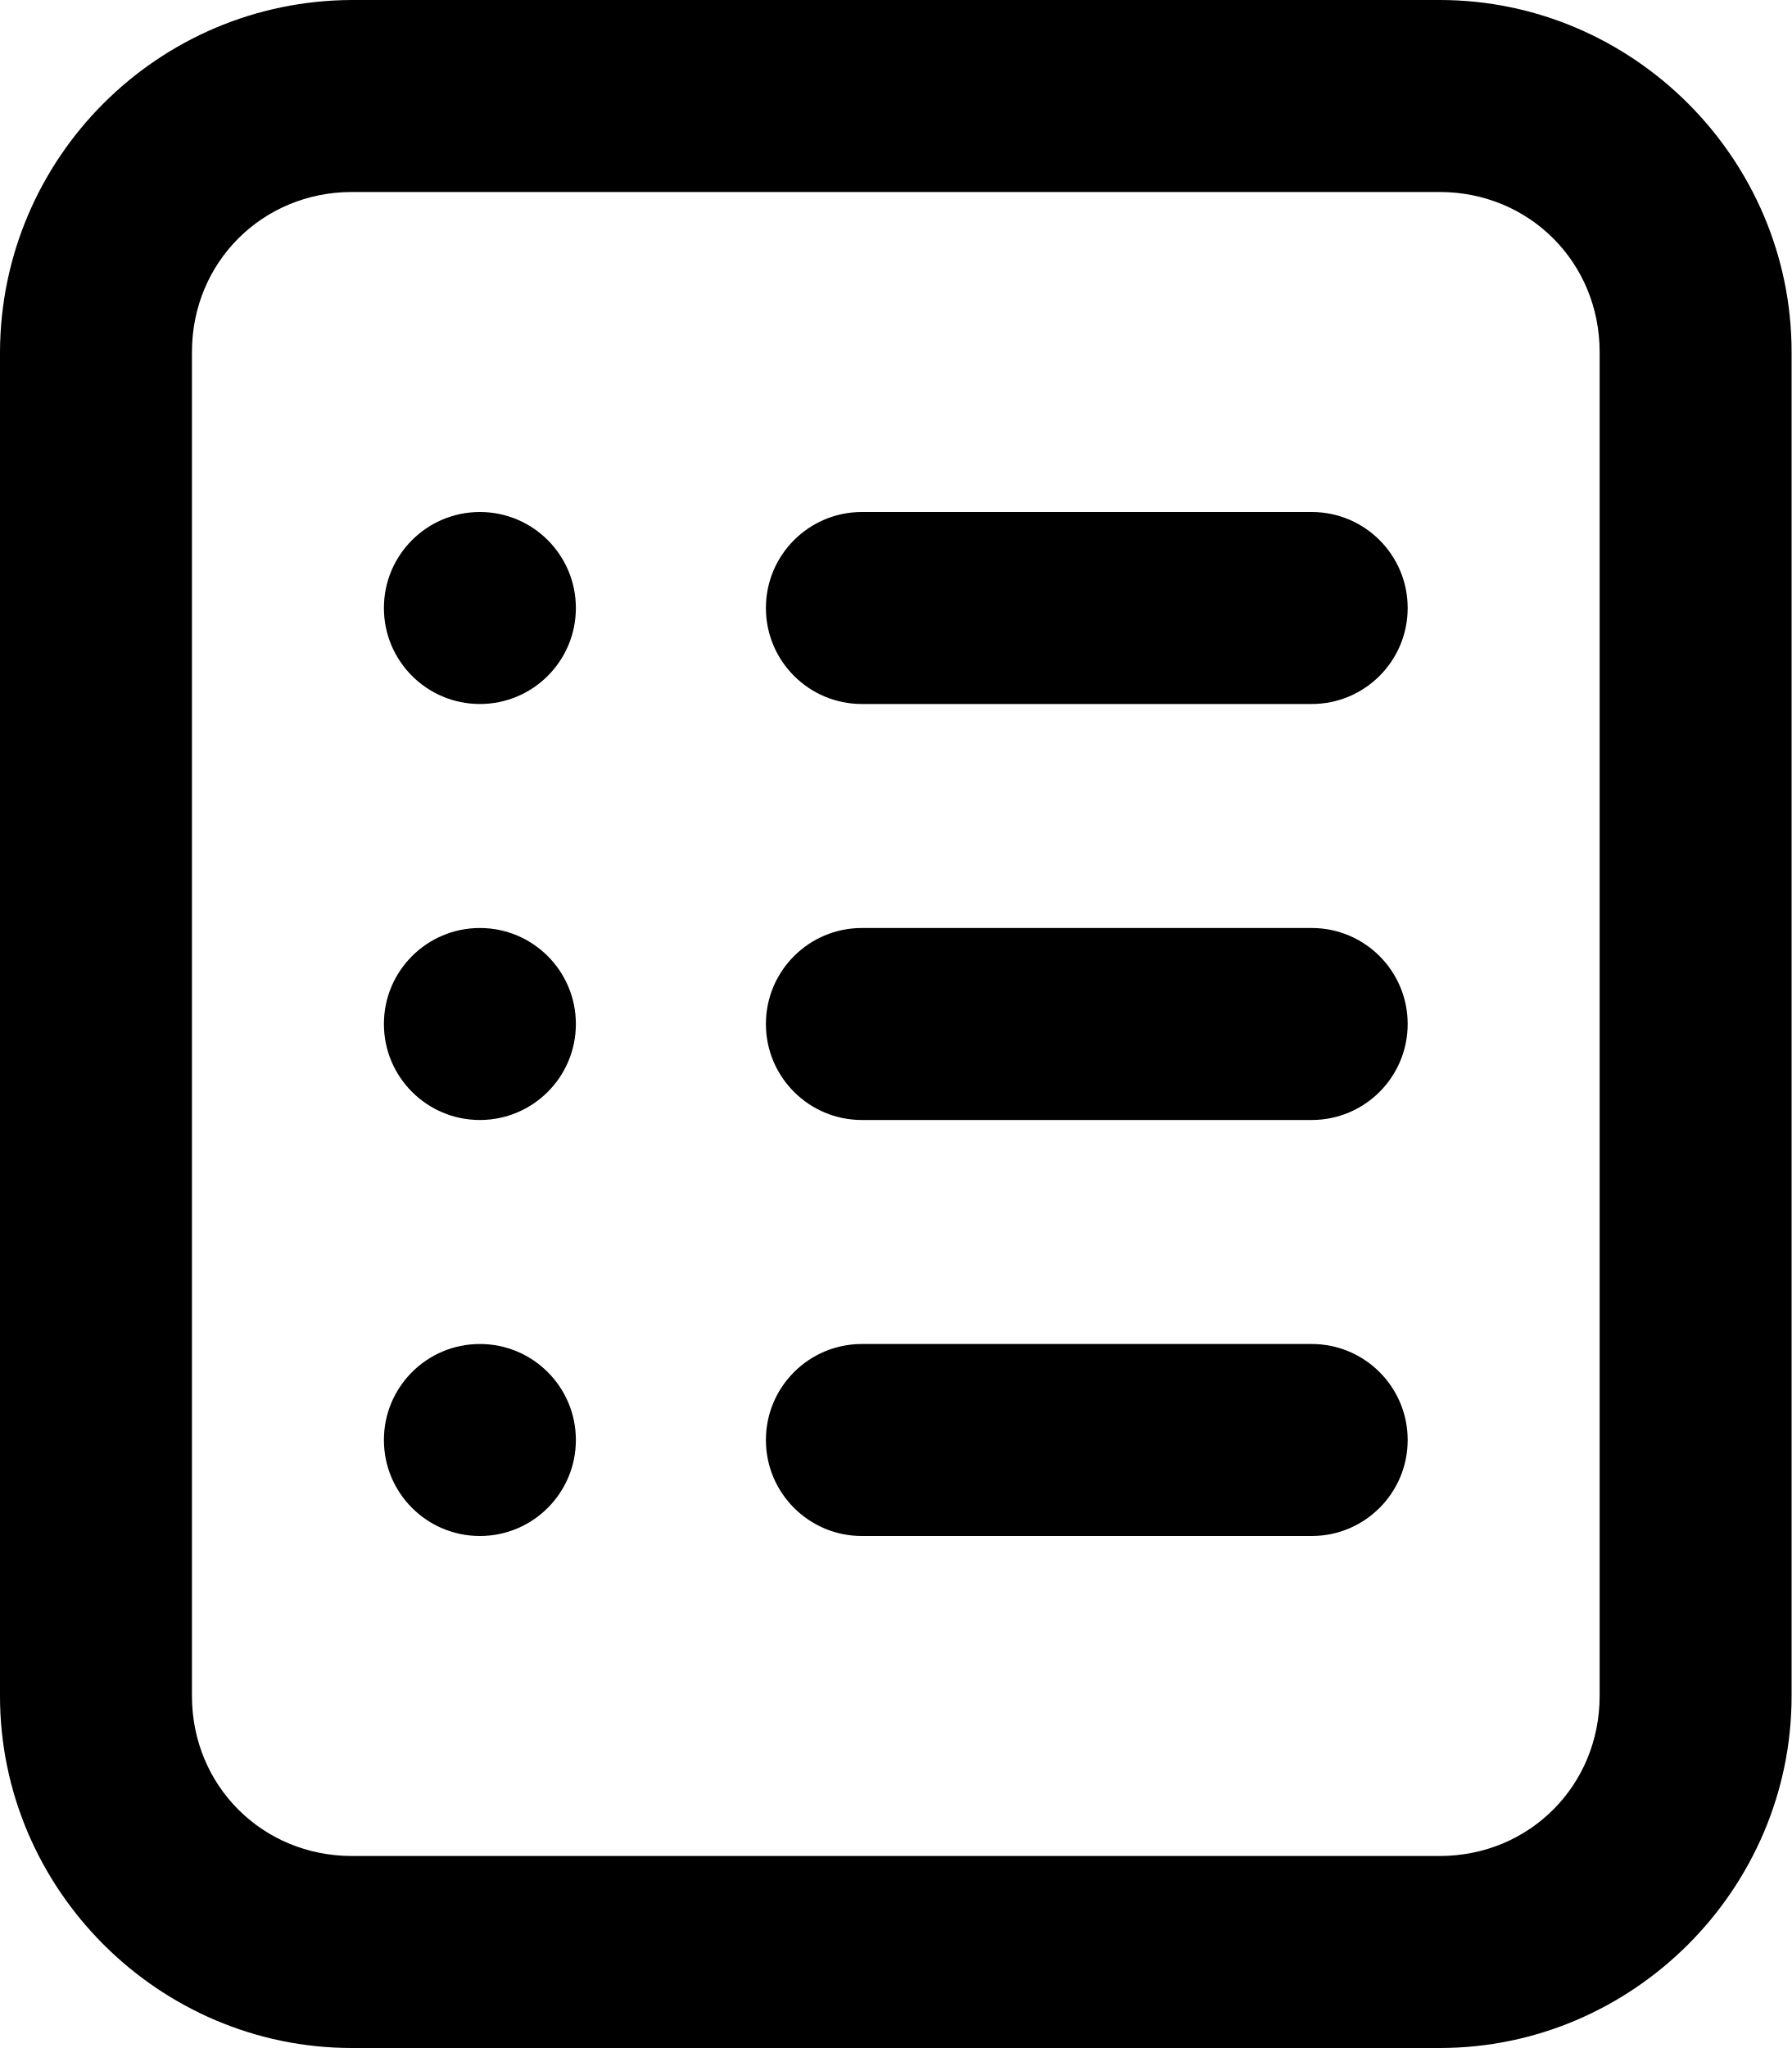
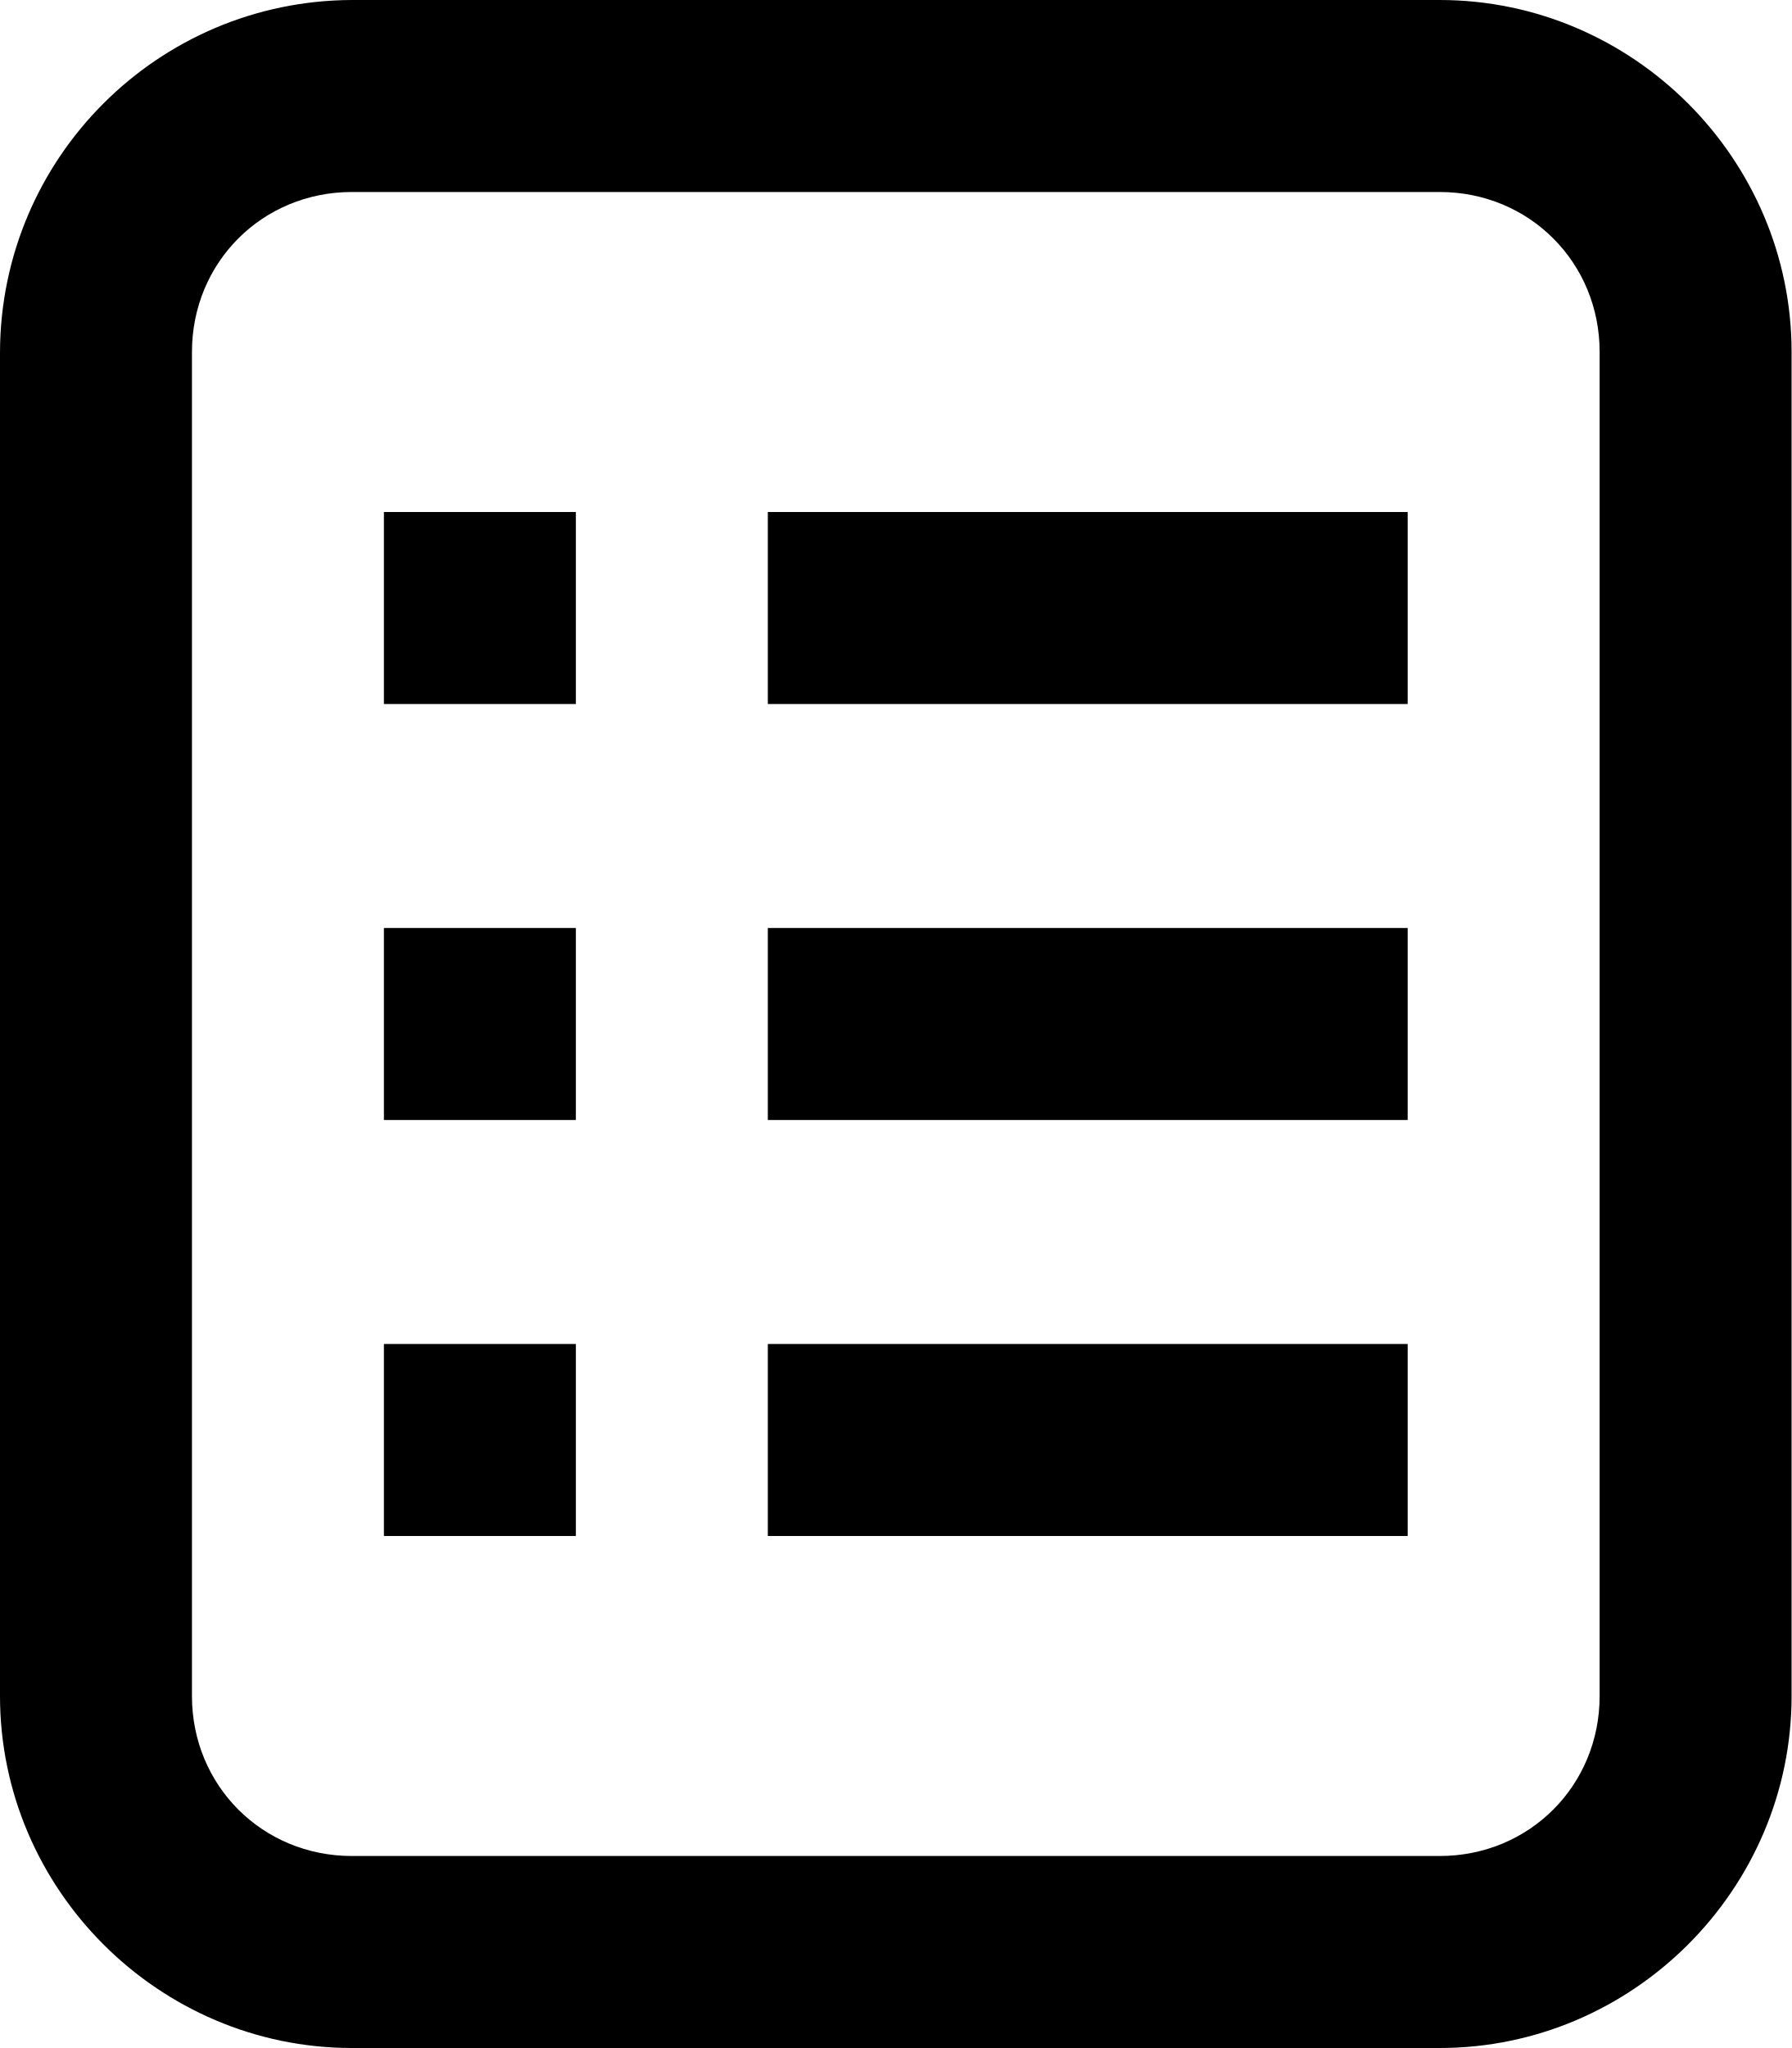
<svg xmlns="http://www.w3.org/2000/svg" viewBox="0 0 28 32">
-   <path d="M13.47 21a1.5 1.5 0 0 0 0 3h7.03a1.5 1.5 0 0 0 0-3ZM9 22.5a1.5 1.5 0 1 1-3 0 1.5 1.5 0 0 1 3 0Zm4.47-8a1.5 1.5 0 0 0 0 3h7.03a1.5 1.5 0 0 0 0-3zM9 16a1.5 1.5 0 1 1-3 0 1.5 1.5 0 0 1 3 0Zm4.47-8a1.5 1.5 0 0 0 0 3h7.03a1.5 1.5 0 0 0 0-3ZM9 9.5a1.5 1.5 0 1 1-3 0 1.5 1.5 0 0 1 3 0ZM5.5 0A5.52 5.52 0 0 0 0 5.5v21C0 29.52 2.48 32 5.5 32h17c3.02 0 5.5-2.48 5.5-5.5v-21C28 2.48 25.52 0 22.5 0Zm0 3h17C23.9 3 25 4.1 25 5.5v21c0 1.4-1.1 2.5-2.5 2.5h-17C4.1 29 3 27.9 3 26.5v-21C3 4.1 4.1 3 5.5 3Z" />
+   <path d="M5.5 0A5.52 5.52 0 0 0 0 5.5v21C0 29.52 2.48 32 5.5 32h17c3.02 0 5.5-2.48 5.5-5.5v-21C28 2.48 25.52 0 22.5 0h-17zm0 3h17C23.9 3 25 4.1 25 5.5v21c0 1.4-1.1 2.5-2.5 2.5h-17C4.1 29 3 27.9 3 26.5v-21C3 4.1 4.1 3 5.5 3zM6 8v3h3V8H6zm6 0v3h10V8H12zm-6 6.5v3h3v-3H6zm6 0v3h10v-3H12zM6 21v3h3v-3H6zm6 0v3h10v-3H12z" />
</svg>
